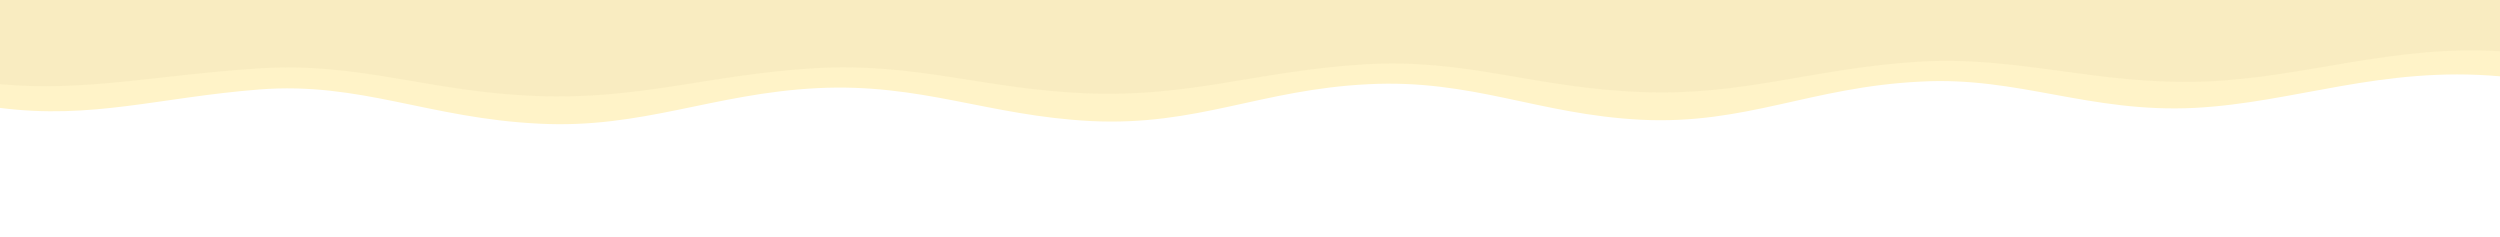
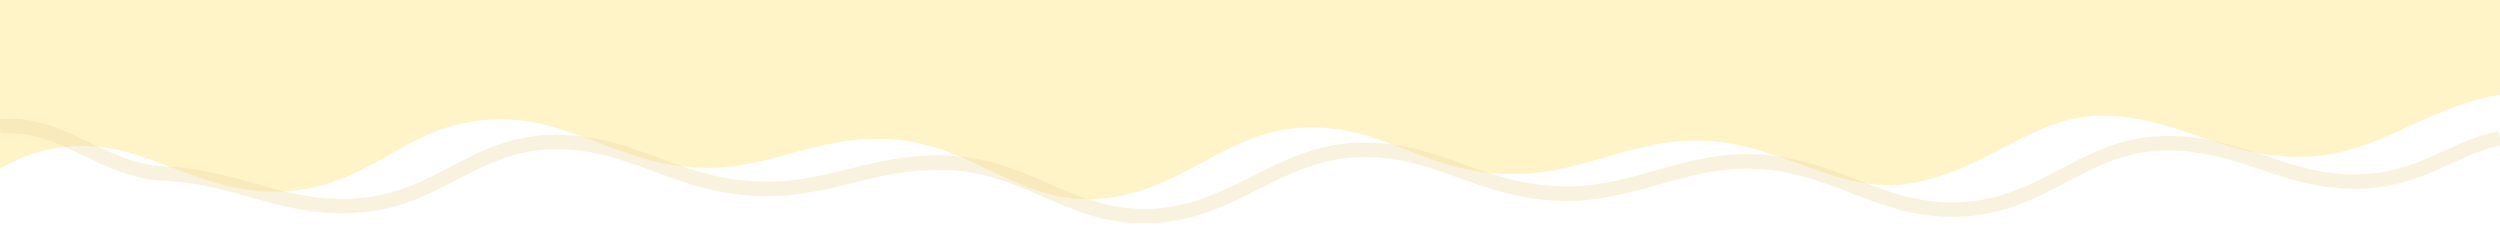
- <svg xmlns="http://www.w3.org/2000/svg" width="1900" height="180" viewBox="0 0 1900 180" preserveAspectRatio="none">
-   <path fill="#fff3c8" d="M0 0H1900V58     C1810 50 1744 78 1668 82     C1588 86 1534 58 1460 62     C1376 66 1327 95 1247 91     C1169 87 1119 60 1040 64     C958 68 910 96 829 92     C751 88 700 63 621 67     C542 71 488 98 410 94     C326 90 274 62 197 68     C121 74 70 91 0 82Z" />
-   <path fill="#f6e9bd" opacity=".62" d="M0 0H1900V39     C1818 34 1752 59 1676 62     C1593 65 1534 42 1457 47     C1378 52 1325 73 1248 70     C1165 67 1115 44 1036 49     C956 54 905 74 827 71     C747 68 697 47 617 52     C538 57 486 76 408 73     C326 70 274 47 197 52     C119 57 65 70 0 64Z" />
+ <svg xmlns="http://www.w3.org/2000/svg" width="1900" height="190" viewBox="0 0 1900 190" preserveAspectRatio="none">
+   <path fill="#fff3c8" d="M0 0 H1900 V72     C1841 82 1811 116 1754 119     C1694 122 1660 91 1604 88     C1547 85 1514 128 1454 139     C1398 149 1356 110 1297 107     C1238 104 1200 136 1139 132     C1078 128 1049 94 990 97     C930 100 899 146 836 151     C775 156 741 111 680 106     C619 101 584 132 524 127     C465 122 430 87 371 91     C309 95 284 139 222 145     C159 151 119 113 68 111     C39 110 18 118 0 128 Z" />
+   <path d="M0 96     C49 92 76 130 126 132     C184 135 217 161 274 156     C333 151 360 110 418 108     C476 106 509 138 568 143     C628 148 664 120 724 124     C785 128 816 168 878 164     C939 160 972 116 1032 114     C1091 112 1122 144 1182 147     C1241 150 1280 119 1338 123     C1398 127 1432 163 1493 159     C1554 155 1584 111 1642 109     C1701 107 1732 137 1787 138     C1838 139 1864 112 1900 105" fill="none" stroke="#edd9a0" stroke-width="11" opacity=".34" />
</svg>
